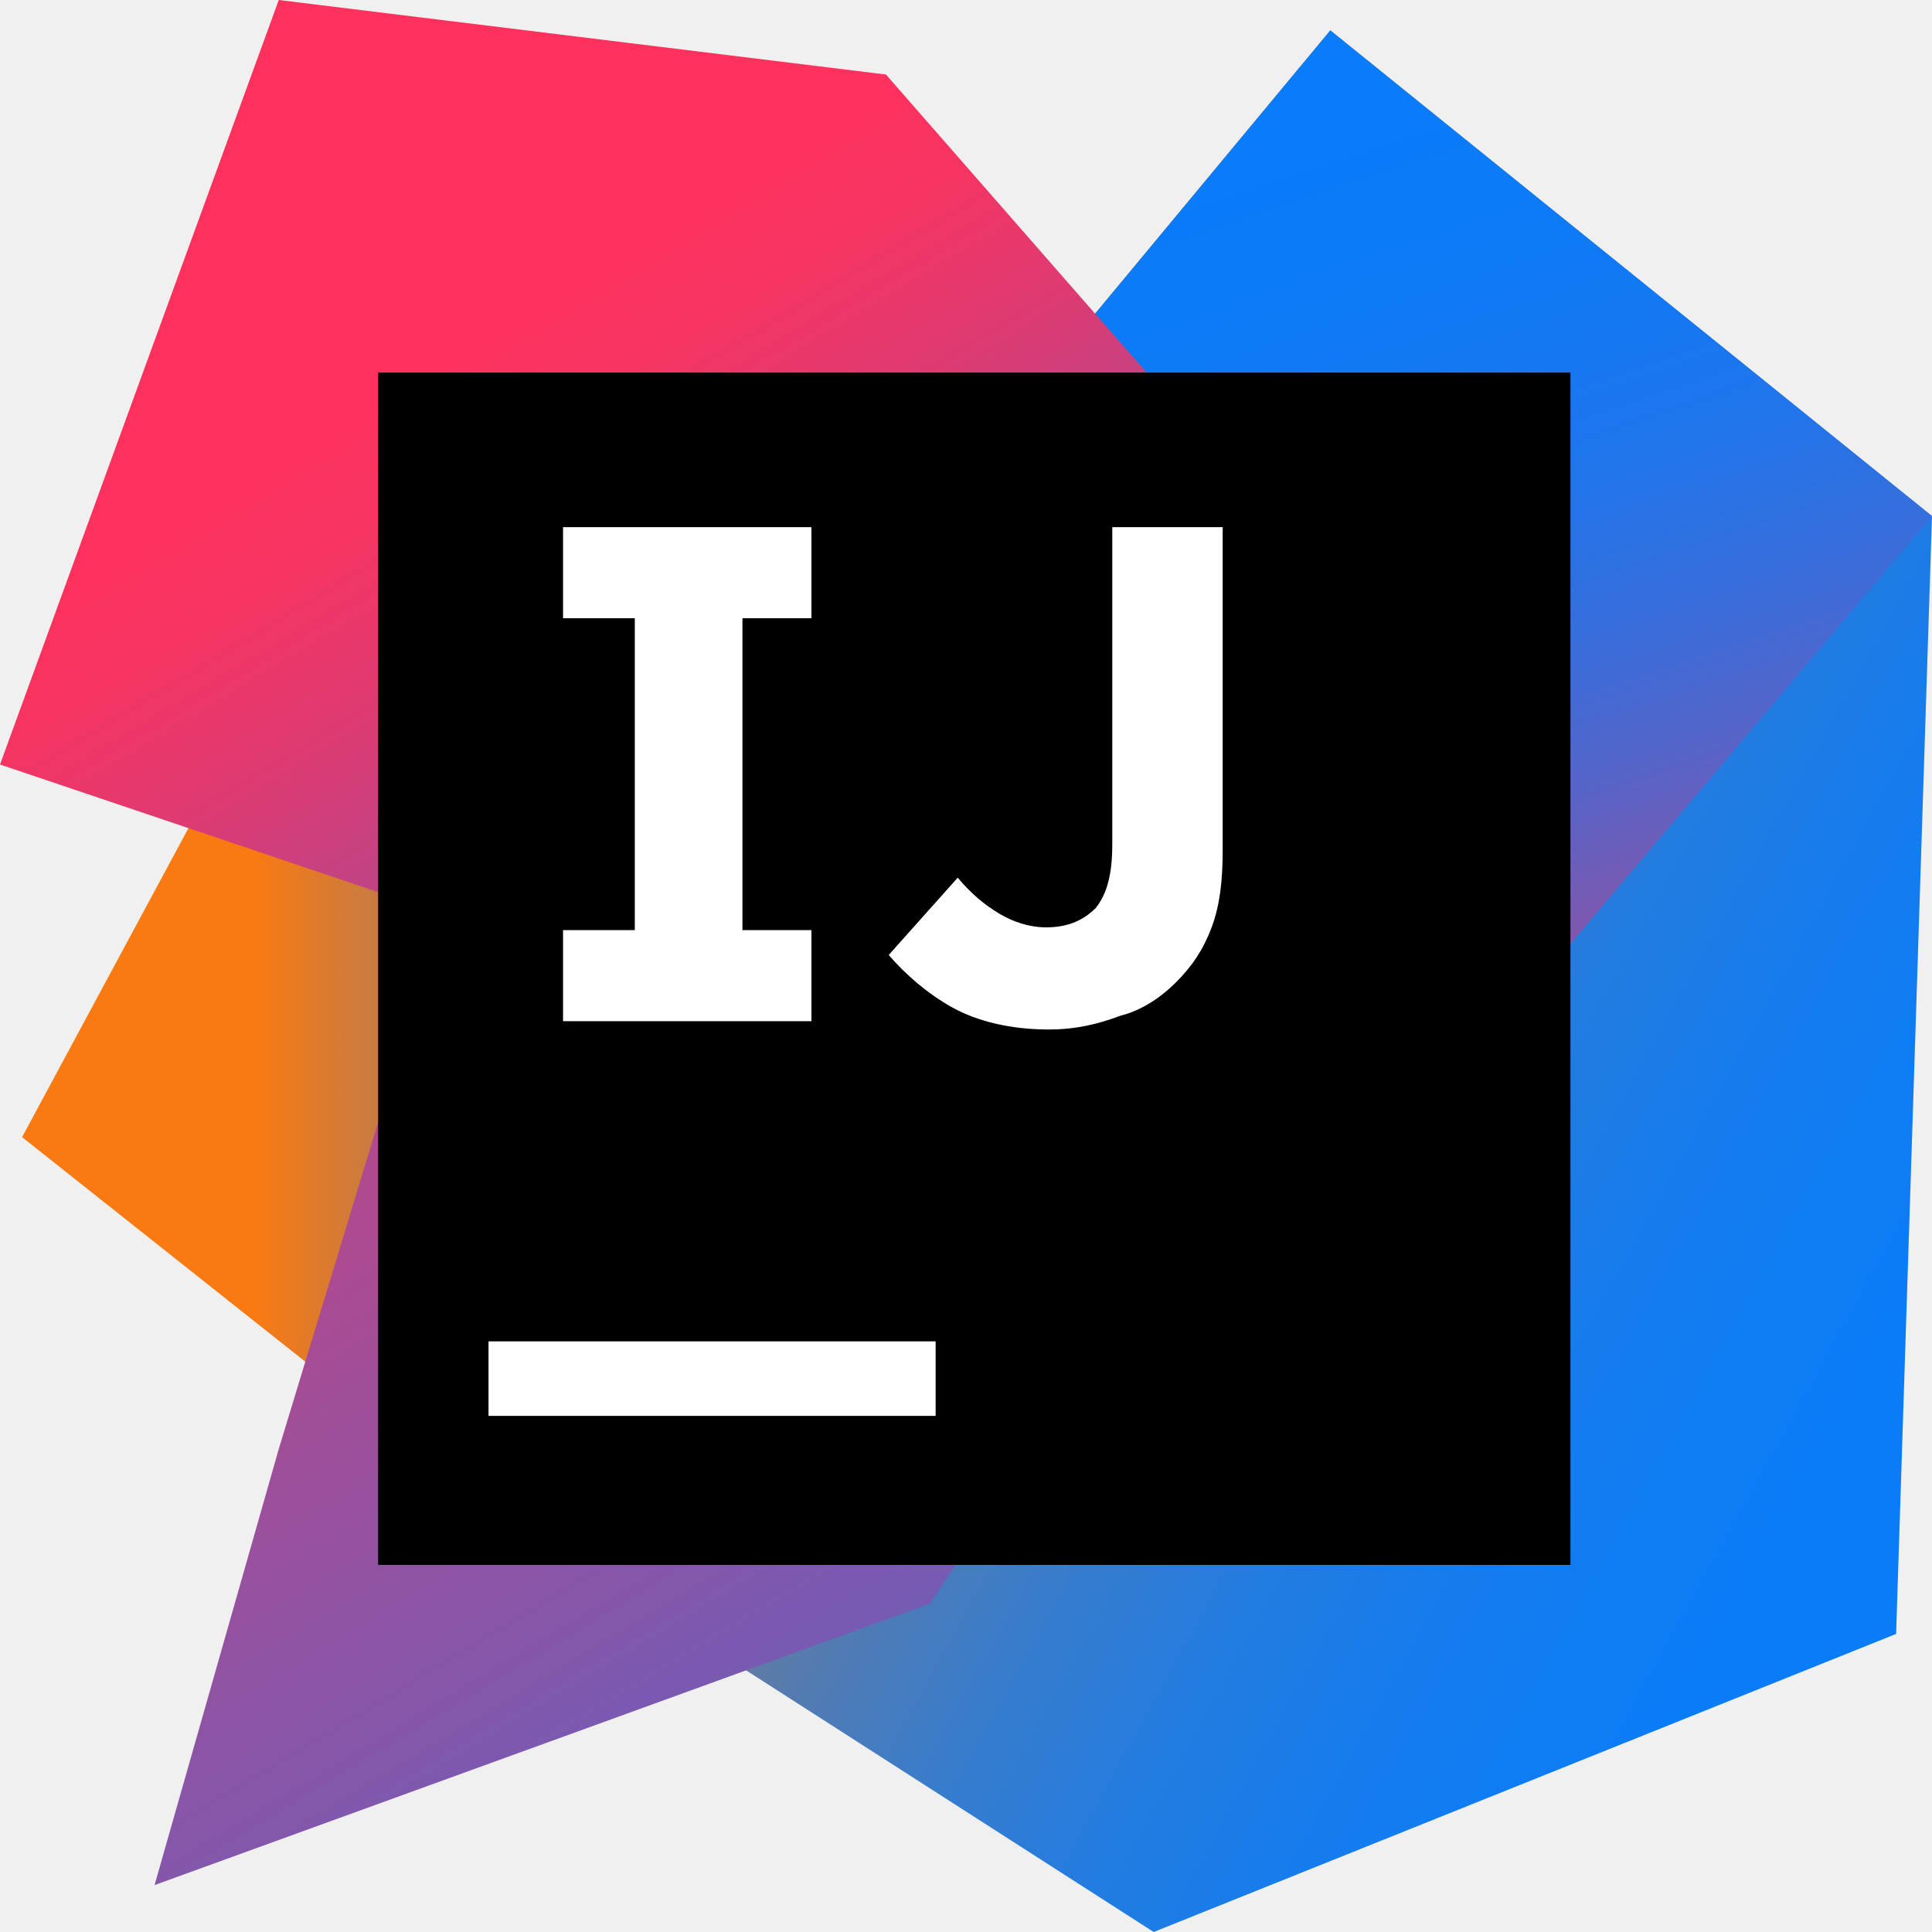
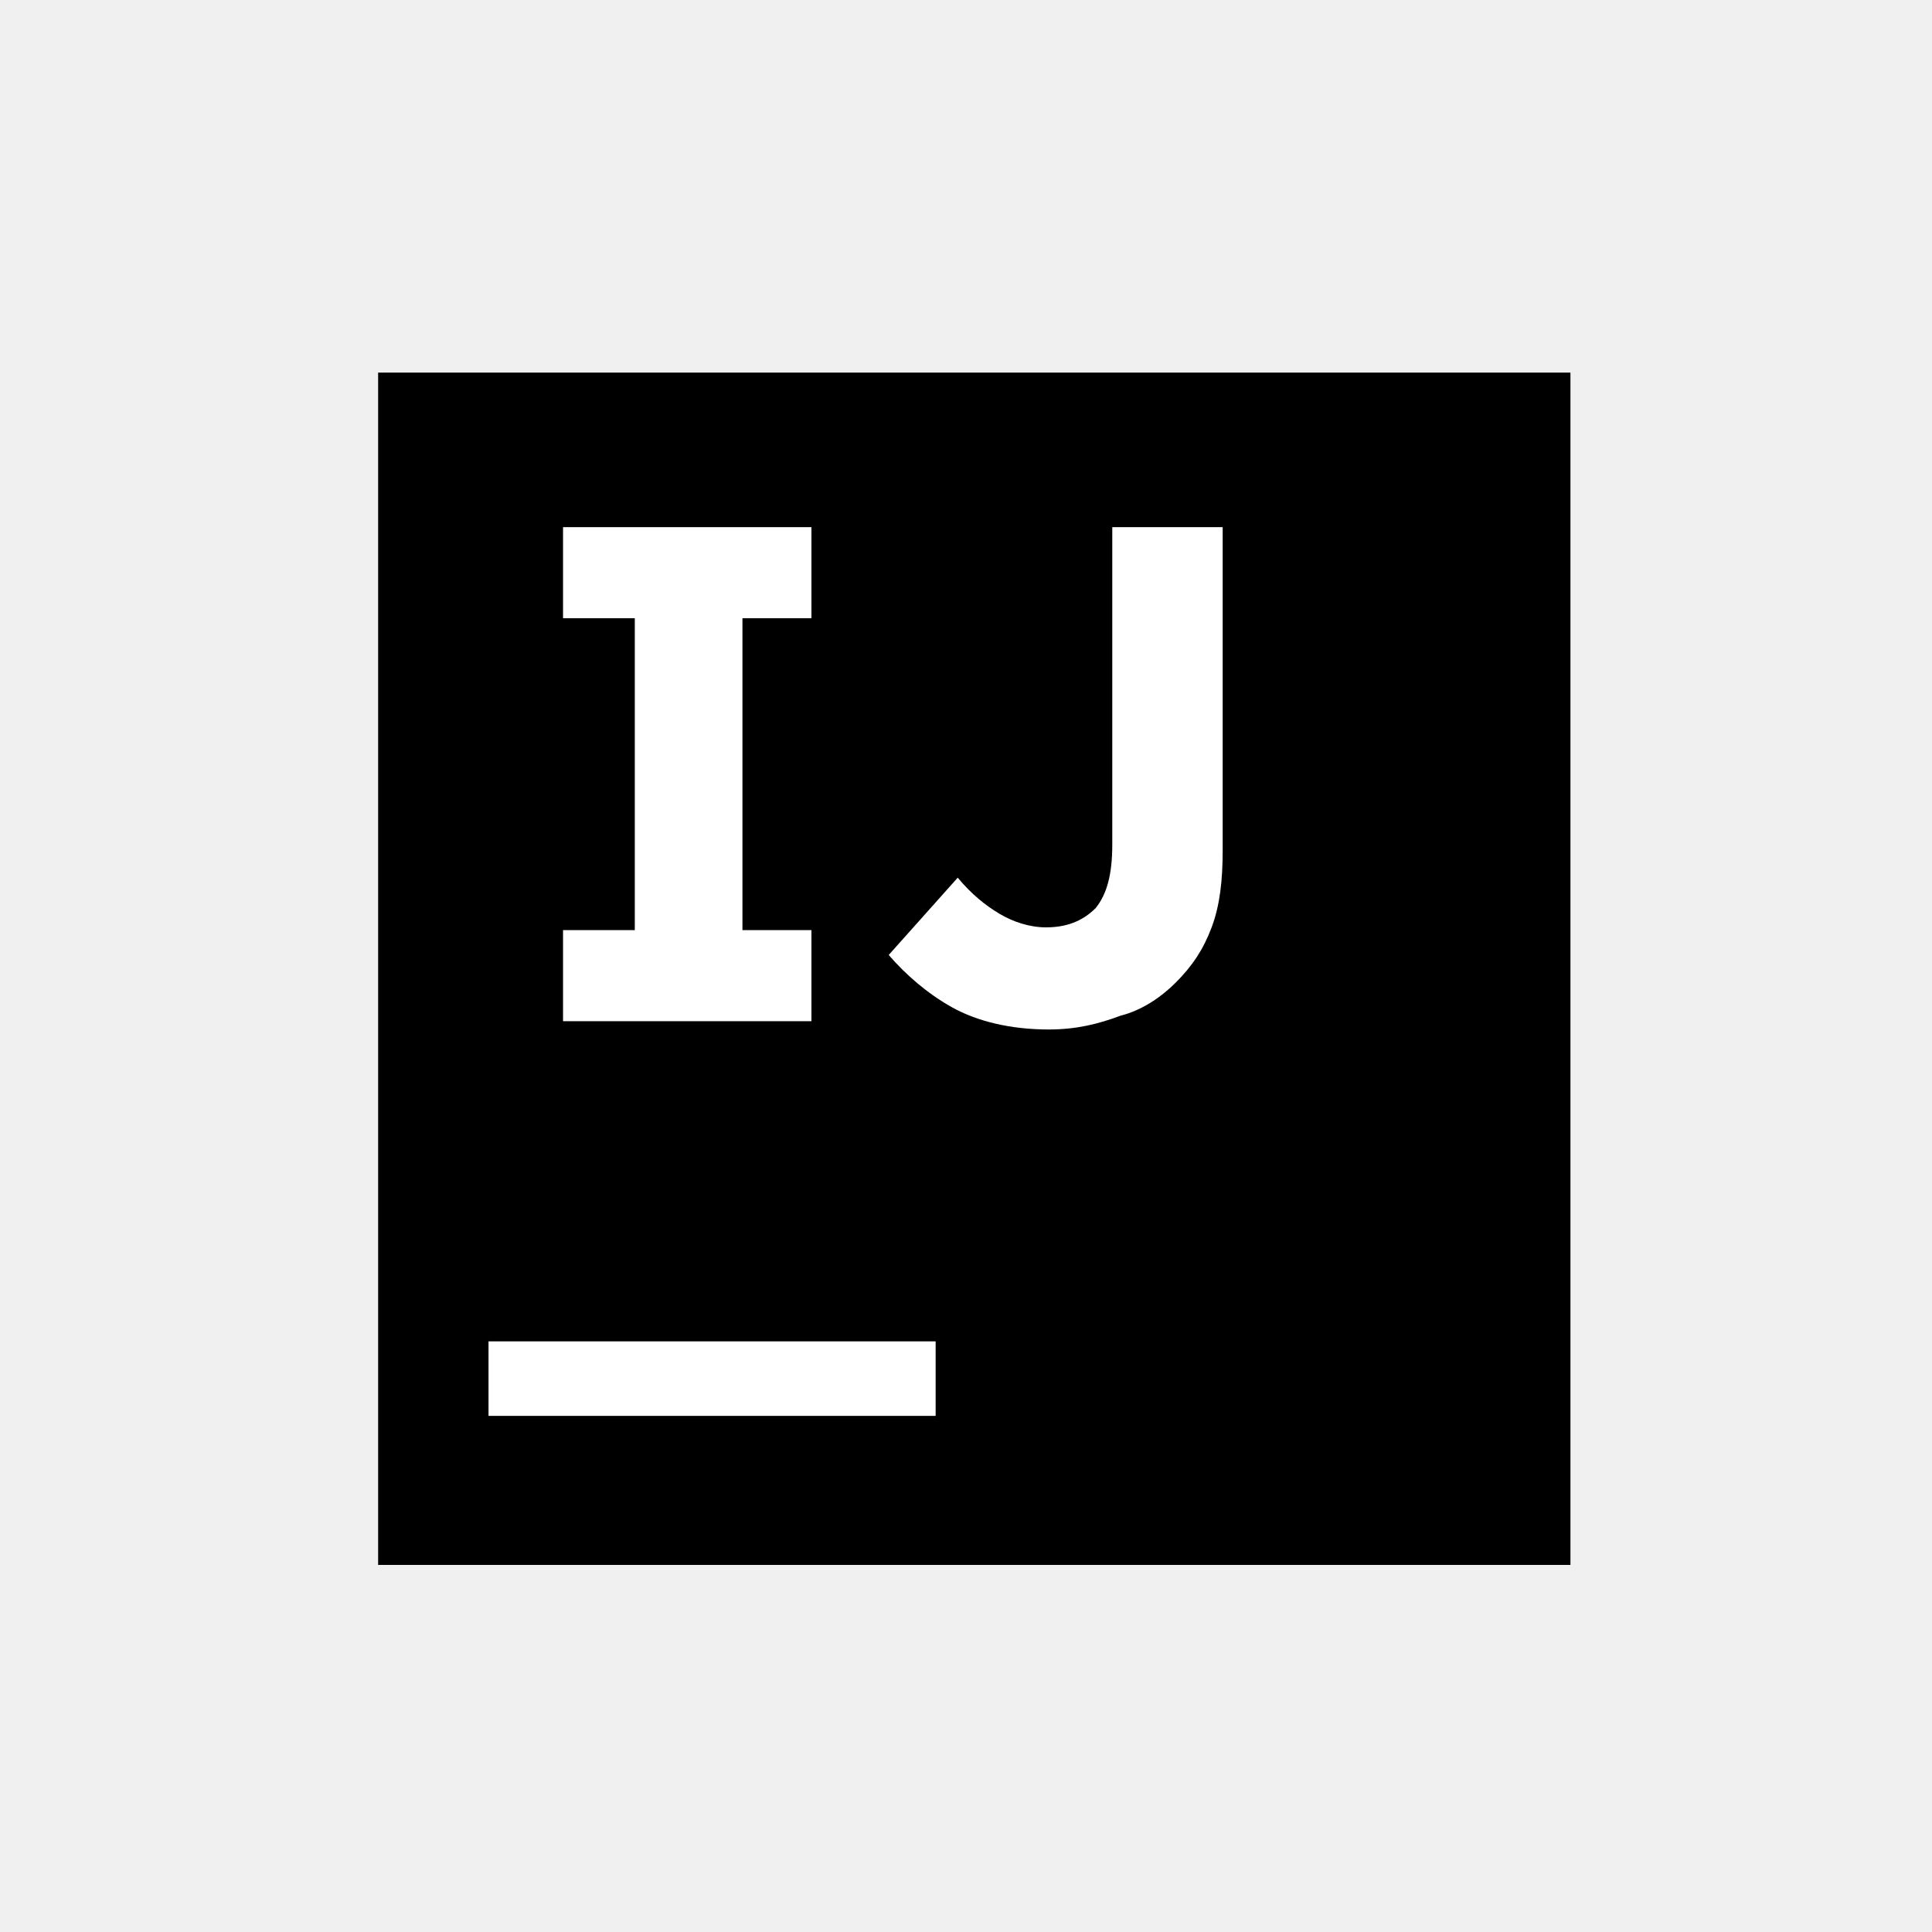
- <svg xmlns="http://www.w3.org/2000/svg" version="1.1" x="0" y="0" width="70" height="70" viewBox="0 0 70 70" xml:space="preserve">
-   <linearGradient id="a" gradientUnits="userSpaceOnUse" x1=".79" y1="40.089" x2="33.317" y2="40.089">
-     <stop offset=".258" stop-color="#F97A12" />
-     <stop offset=".459" stop-color="#B07B58" />
-     <stop offset=".724" stop-color="#577BAE" />
-     <stop offset=".91" stop-color="#1E7CE5" />
-     <stop offset="1" stop-color="#087CFA" />
-   </linearGradient>
-   <path fill="url(#a)" d="M17.7 54.6L0.8 41.2 9.2 25.6 33.3 35z" />
-   <linearGradient id="b" gradientUnits="userSpaceOnUse" x1="25.767" y1="24.88" x2="79.424" y2="54.57">
-     <stop offset="0" stop-color="#F97A12" />
-     <stop offset=".072" stop-color="#CB7A3E" />
-     <stop offset=".154" stop-color="#9E7B6A" />
-     <stop offset=".242" stop-color="#757B91" />
-     <stop offset=".334" stop-color="#537BB1" />
-     <stop offset=".432" stop-color="#387CCC" />
-     <stop offset=".538" stop-color="#237CE0" />
-     <stop offset=".655" stop-color="#147CEF" />
-     <stop offset=".792" stop-color="#0B7CF7" />
-     <stop offset="1" stop-color="#087CFA" />
-   </linearGradient>
-   <path fill="url(#b)" d="M70 18.7L68.7 59.2 41.8 70 25.6 59.6 49.3 35 38.9 12.3 48.2 1.1z" />
-   <linearGradient id="c" gradientUnits="userSpaceOnUse" x1="63.228" y1="42.915" x2="48.29" y2="-1.719">
-     <stop offset="0" stop-color="#FE315D" />
-     <stop offset=".078" stop-color="#CB417E" />
-     <stop offset=".16" stop-color="#9E4E9B" />
-     <stop offset=".247" stop-color="#755BB4" />
-     <stop offset=".339" stop-color="#5365CA" />
-     <stop offset=".436" stop-color="#386DDB" />
-     <stop offset=".541" stop-color="#2374E9" />
-     <stop offset=".658" stop-color="#1478F3" />
-     <stop offset=".794" stop-color="#0B7BF8" />
-     <stop offset="1" stop-color="#087CFA" />
-   </linearGradient>
-   <path fill="url(#c)" d="M70 18.7L48.7 43.9 38.9 12.3 48.2 1.1z" />
-   <linearGradient id="d" gradientUnits="userSpaceOnUse" x1="10.72" y1="16.473" x2="55.524" y2="90.58">
-     <stop offset="0" stop-color="#FE315D" />
-     <stop offset=".04" stop-color="#F63462" />
-     <stop offset=".104" stop-color="#DF3A71" />
-     <stop offset=".167" stop-color="#C24383" />
-     <stop offset=".291" stop-color="#AD4A91" />
-     <stop offset=".55" stop-color="#755BB4" />
-     <stop offset=".917" stop-color="#1D76ED" />
-     <stop offset="1" stop-color="#087CFA" />
-   </linearGradient>
-   <path fill="url(#d)" d="M33.7 58.1L5.6 68.3 10.1 52.5 16 33.1 0 27.7 10.1 0 32.1 2.7 53.7 27.4z" />
+ <svg xmlns="http://www.w3.org/2000/svg" version="1.1" id="Layer_1" x="0px" y="0px" viewBox="0 0 70 70" style="enable-background:new 0 0 70 70;" xml:space="preserve">
+   <style type="text/css">
+ 	.st0{fill:#FFFFFF;}
+ </style>
  <g>
-     <path fill="#000" d="M13.7 13.5H56.9V56.7H13.7z" />
-     <path fill="#FFF" d="M17.7 48.6H33.9V51.3H17.7z" />
-     <path fill="#FFF" d="M29.4 22.4L29.4 19.1 20.4 19.1 20.4 22.4 23 22.4 23 33.7 20.4 33.7 20.4 37 29.4 37 29.4 33.7 26.9 33.7 26.9 22.4z" />
-     <path d="M38,37.3c-1.4,0-2.6-0.3-3.5-0.8c-0.9-0.5-1.7-1.2-2.3-1.9l2.5-2.8c0.5,0.6,1,1,1.5,1.3 c0.5,0.3,1.1,0.5,1.7,0.5c0.7,0,1.3-0.2,1.8-0.7c0.4-0.5,0.6-1.2,0.6-2.3V19.1h4v11.7c0,1.1-0.1,2-0.4,2.8c-0.3,0.8-0.7,1.4-1.3,2 c-0.5,0.5-1.2,1-2,1.2C39.8,37.1,39,37.3,38,37.3" fill="#FFF" />
+     <path d="M13.7,13.5h43.2v43.2H13.7V13.5z" />
+     <path class="st0" d="M17.7,48.6h16.2v2.7H17.7V48.6z" />
+     <path class="st0" d="M29.4,22.4v-3.3h-9v3.3H23v11.3h-2.6V37h9v-3.3h-2.5V22.4H29.4z" />
+     <path class="st0" d="M38,37.3c-1.4,0-2.6-0.3-3.5-0.8s-1.7-1.2-2.3-1.9l2.5-2.8c0.5,0.6,1,1,1.5,1.3s1.1,0.5,1.7,0.5   c0.7,0,1.3-0.2,1.8-0.7c0.4-0.5,0.6-1.2,0.6-2.3V19.1h4v11.7c0,1.1-0.1,2-0.4,2.8c-0.3,0.8-0.7,1.4-1.3,2c-0.5,0.5-1.2,1-2,1.2   C39.8,37.1,39,37.3,38,37.3" />
  </g>
</svg>
